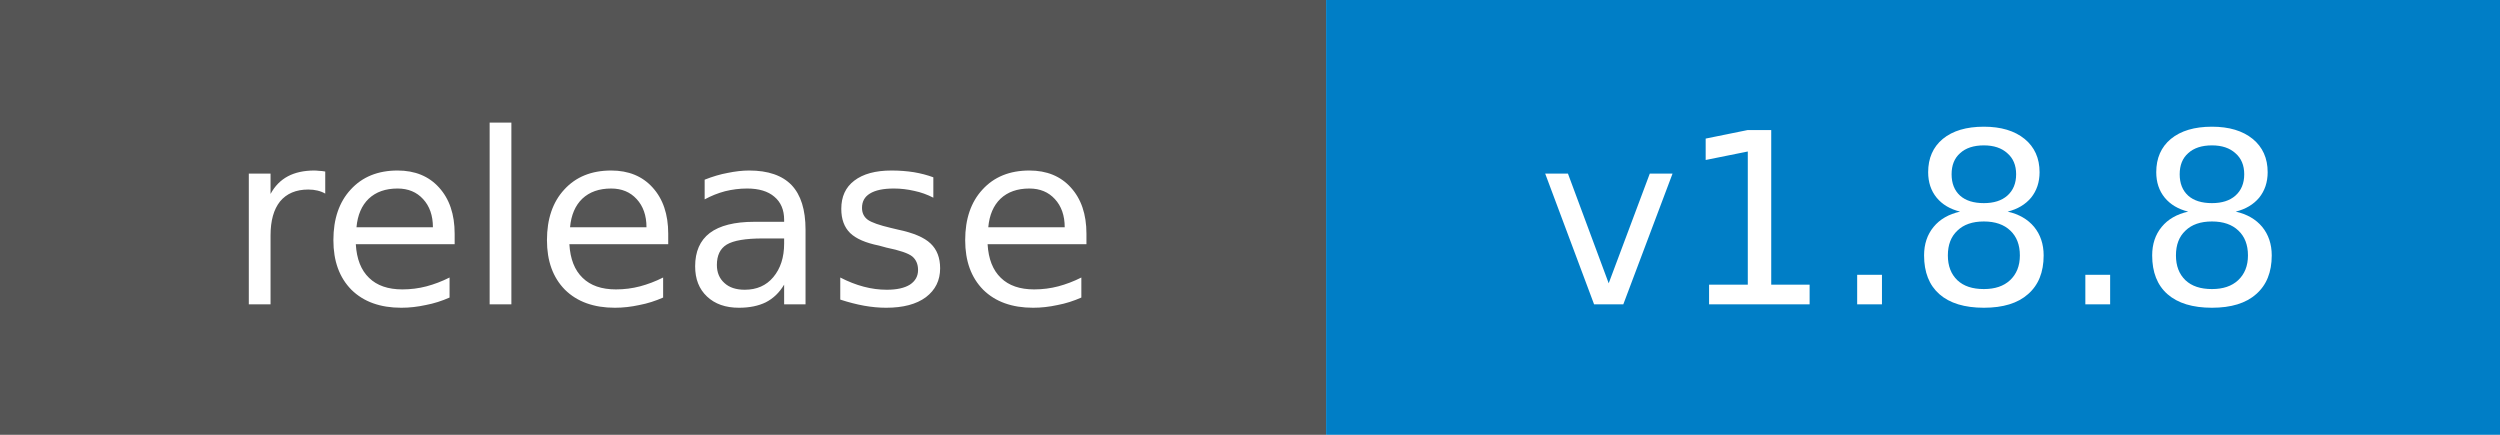
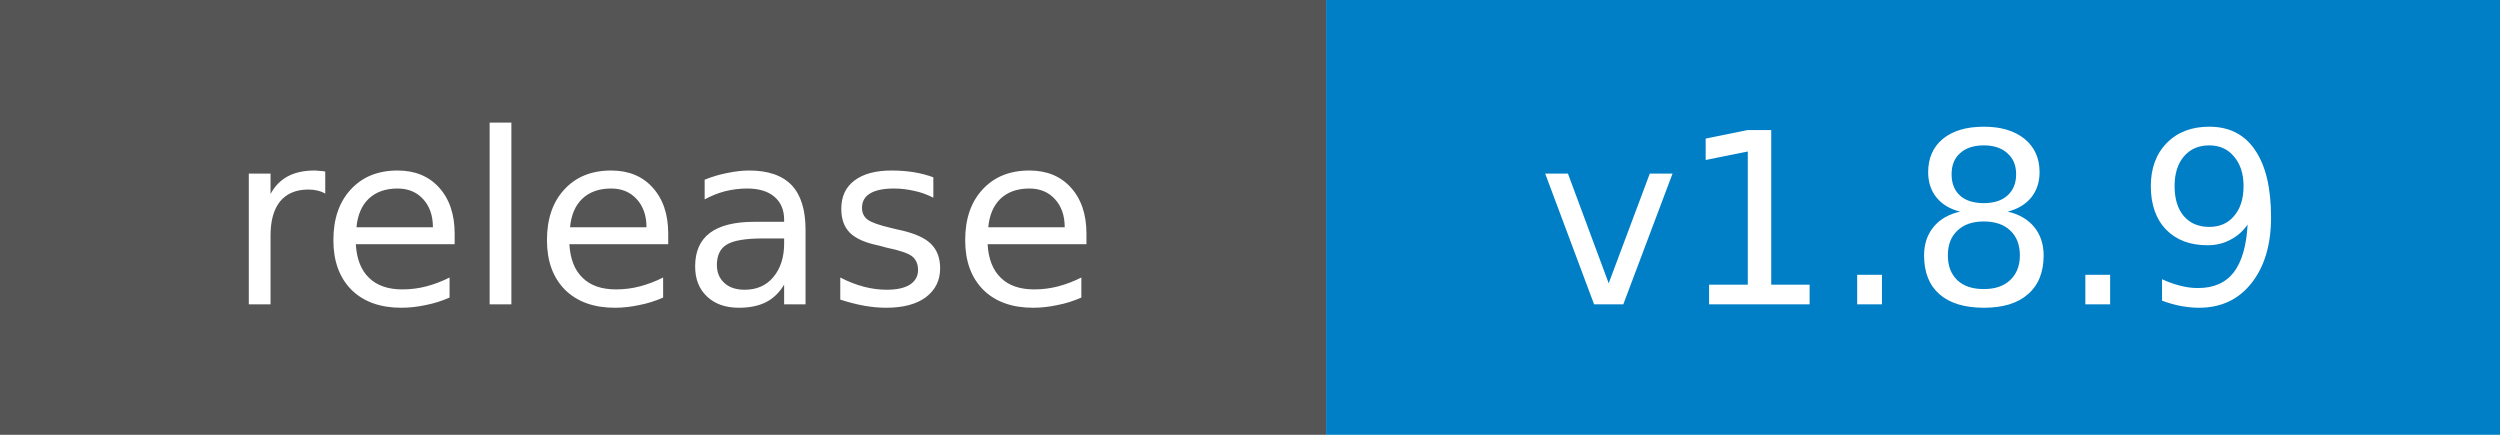
- <svg xmlns="http://www.w3.org/2000/svg" width="115" height="20" viewBox="0 0 115 20" role="img" aria-label="release: v1.8.8">
+ <svg xmlns="http://www.w3.org/2000/svg" width="115" height="20" viewBox="0 0 115 20" role="img" aria-label="release: v1.8.9">
  <rect width="61" height="20" fill="#555" />
  <rect x="61" width="54" height="20" fill="#007ec6" />
  <g fill="#fff" text-anchor="middle" font-family="Verdana,DejaVu Sans,sans-serif" font-size="11">
    <text x="30.5" y="14">release</text>
-     <text x="88" y="14">v1.8.8</text>
+     <text x="88" y="14">v1.8.9</text>
  </g>
</svg>
